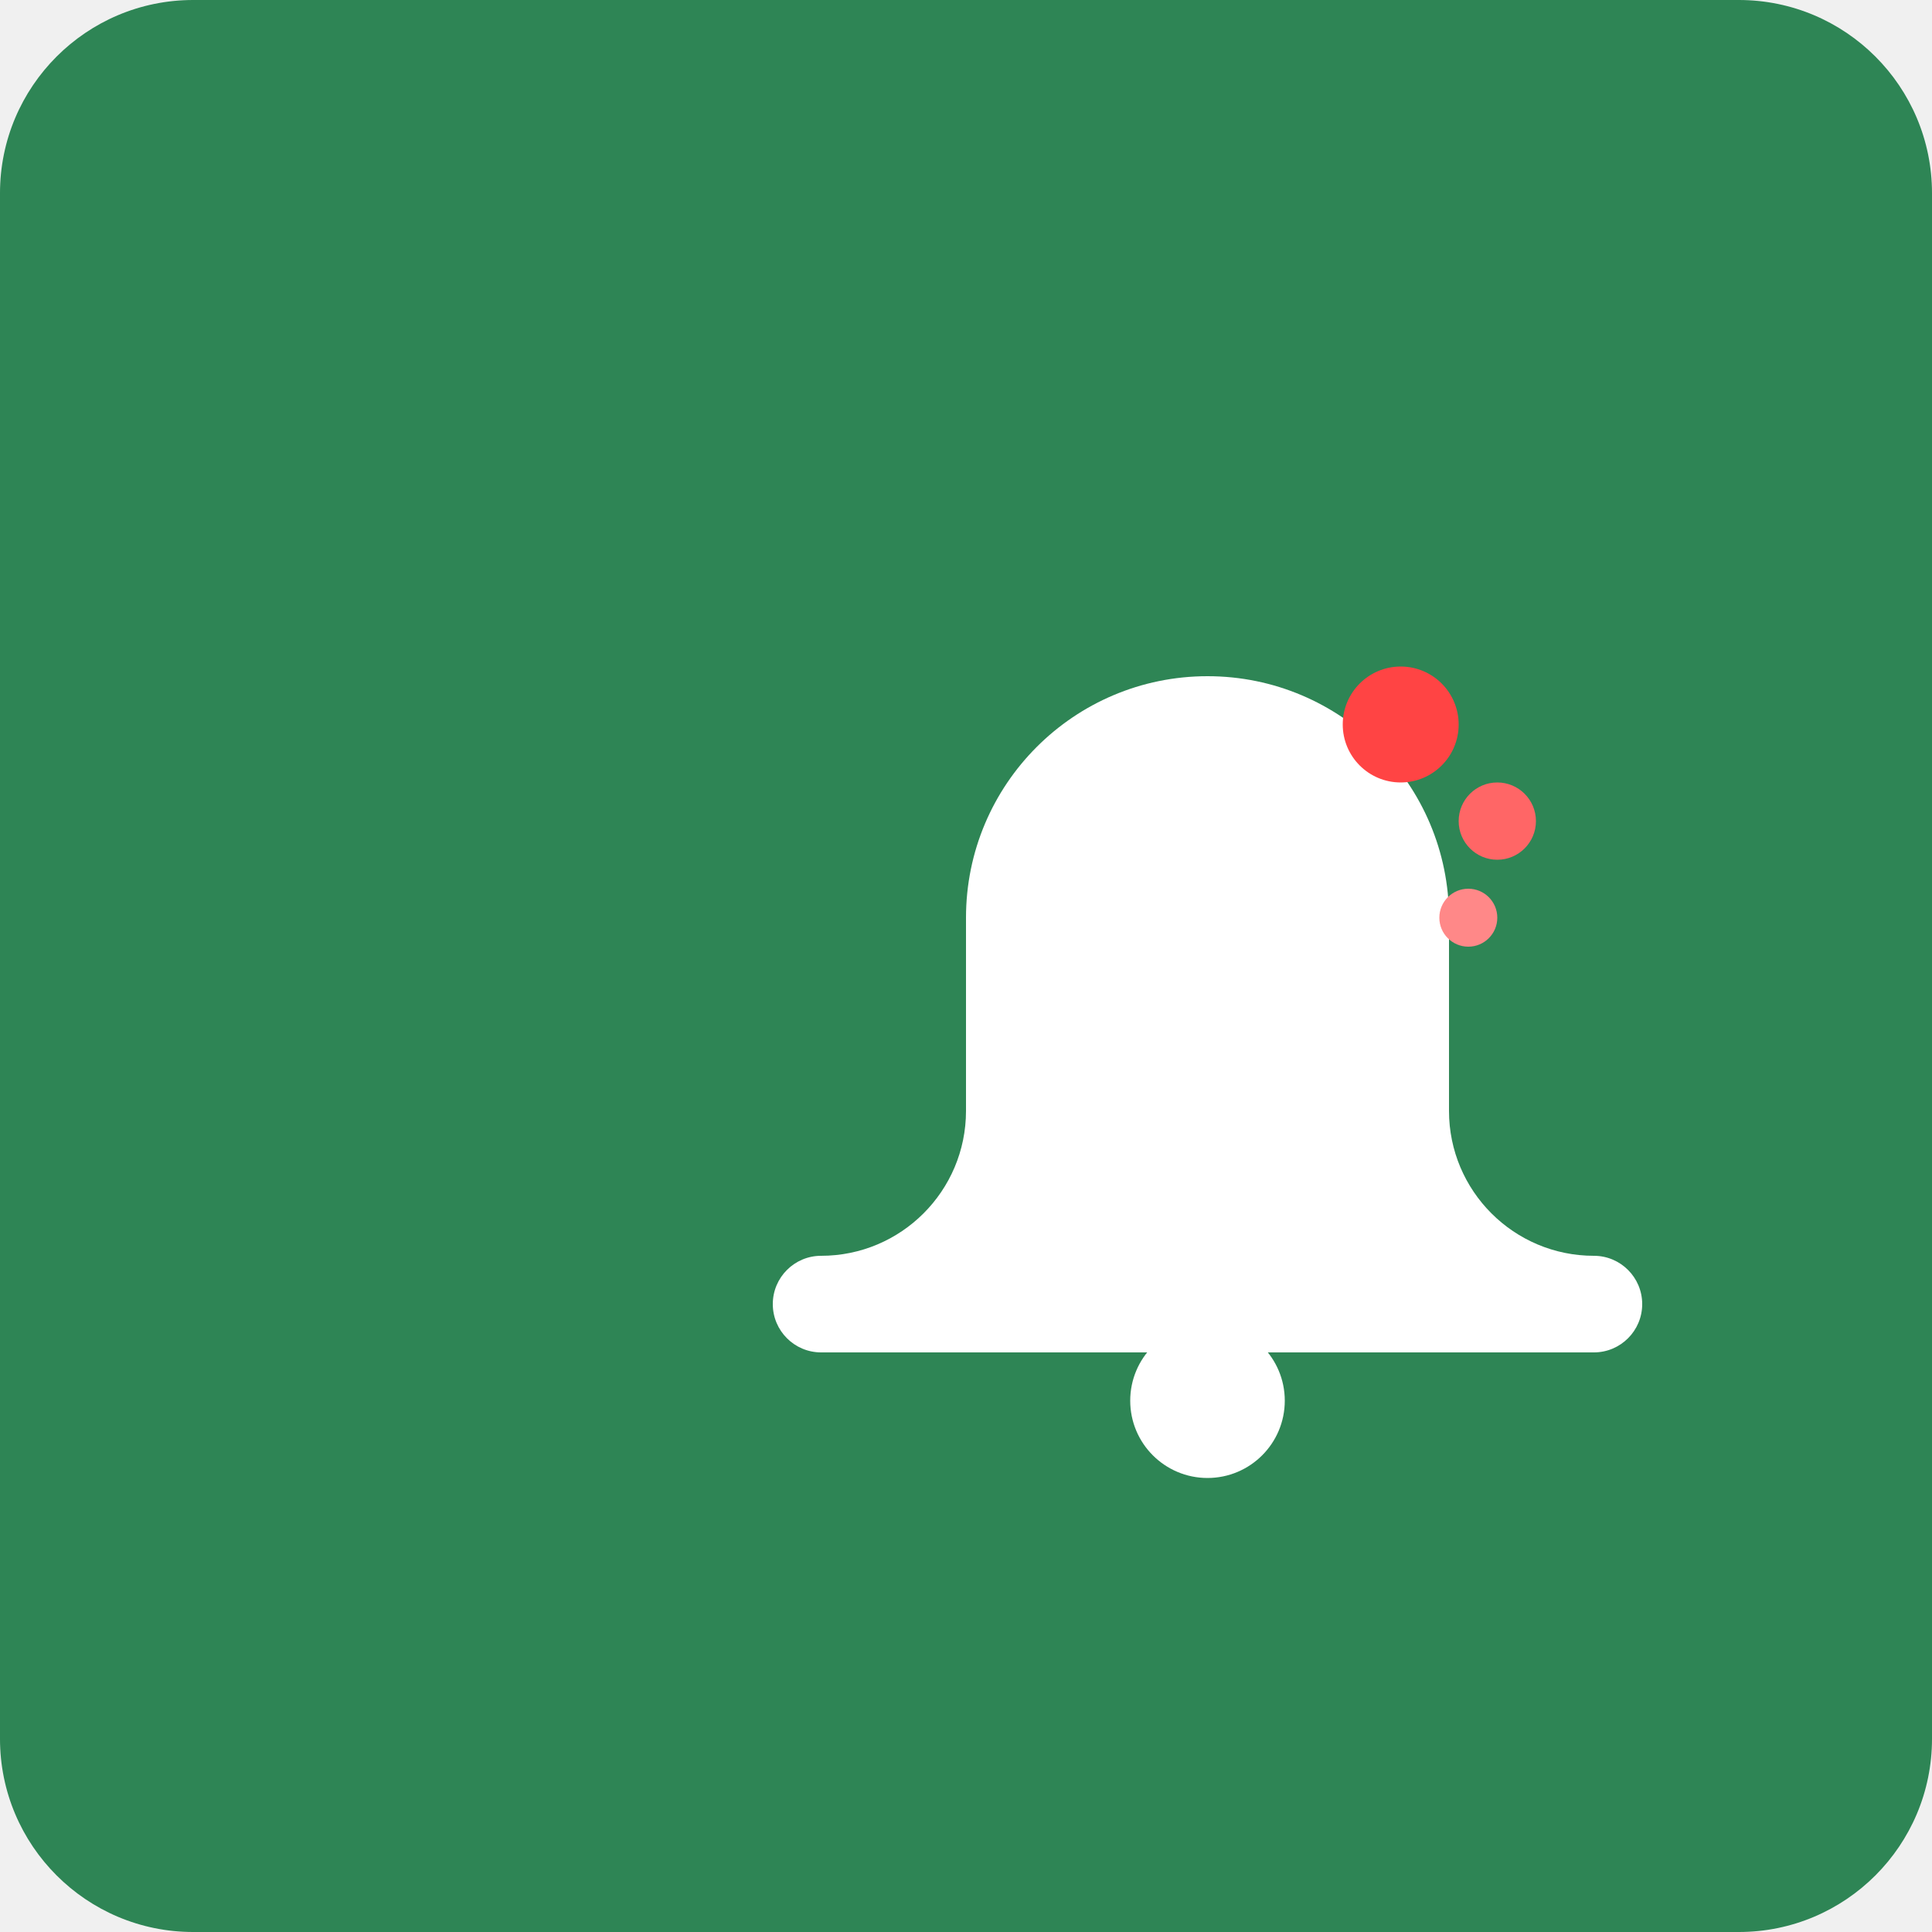
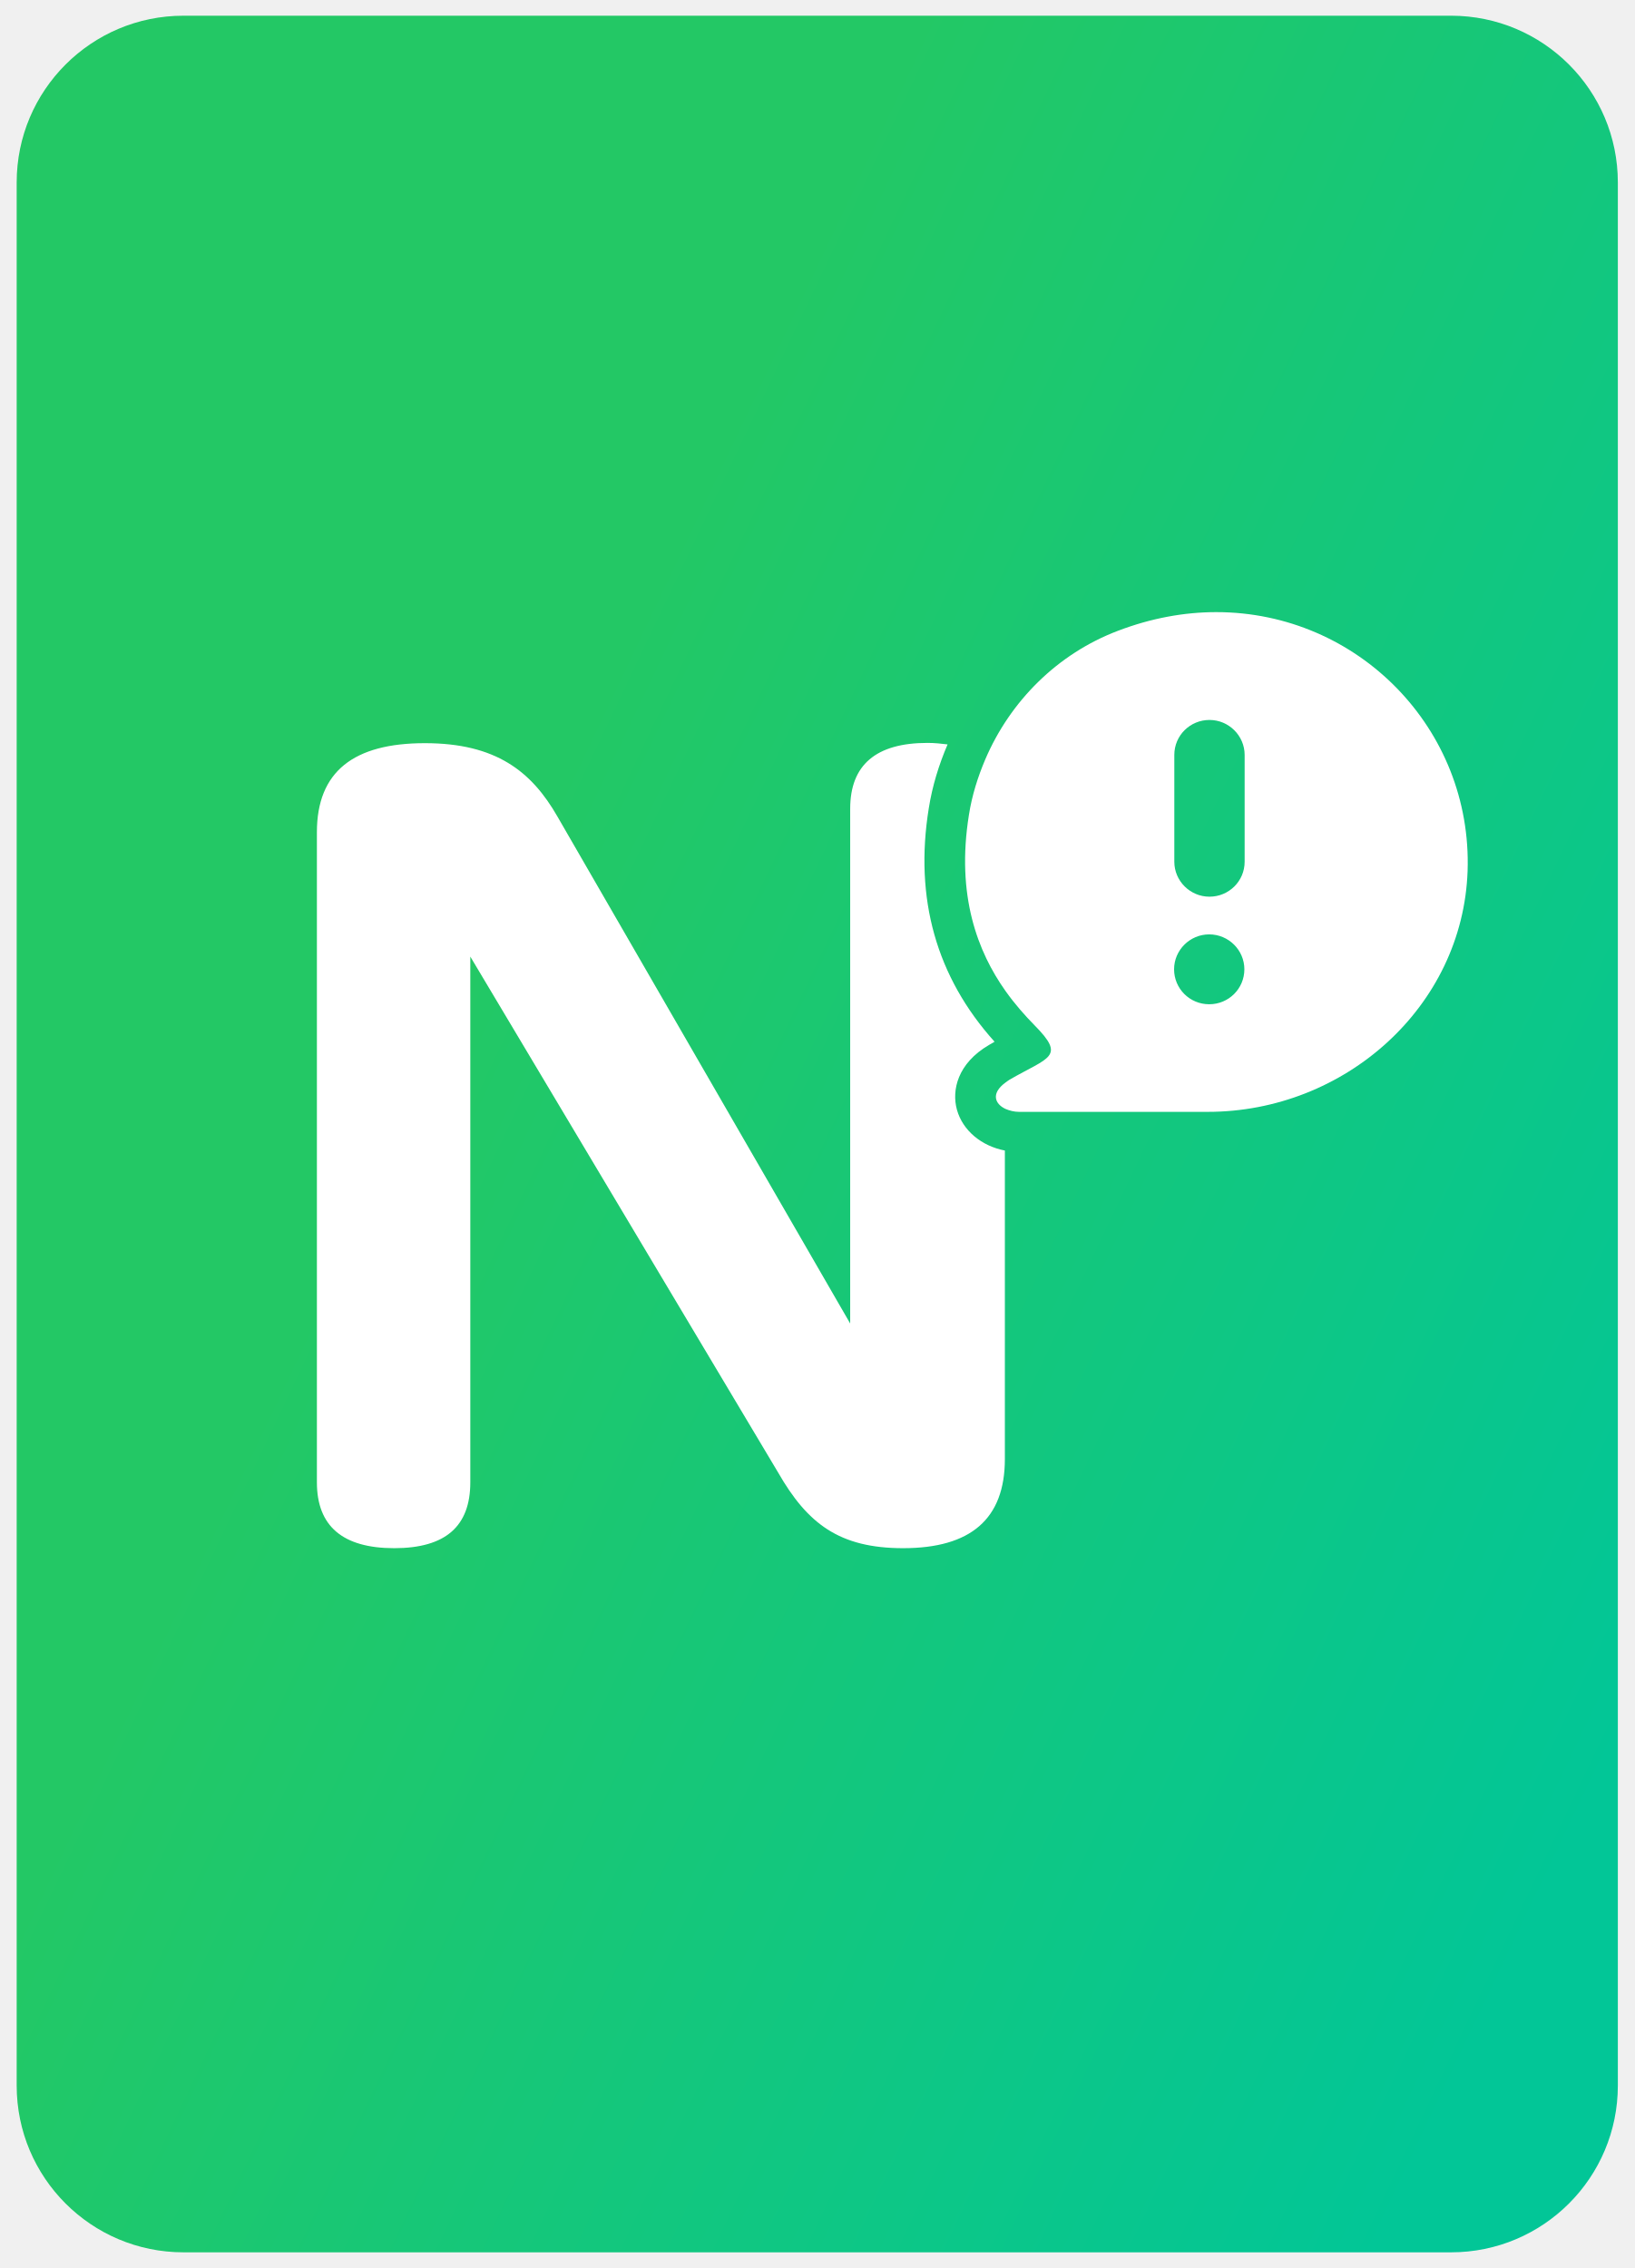
- <svg xmlns="http://www.w3.org/2000/svg" width="200" height="200" viewBox="0 0 200 200">
-   <rect width="200" height="200" rx="20" fill="#2e8555" />
-   <g transform="translate(50,50)">
-     <path d="M75 20c-13.807 0-25 11.193-25 25v20c0 8.284-6.716 15-15 15-2.761 0-5 2.239-5 5s2.239 5 5 5h80c2.761 0 5-2.239 5-5s-2.239-5-5-5c-8.284 0-15-6.716-15-15V45c0-13.807-11.193-25-25-25z" fill="white" />
-     <circle cx="75" cy="95" r="8" fill="white" />
-     <circle cx="95" cy="25" r="6" fill="#ff4444" />
-     <circle cx="105" cy="35" r="4" fill="#ff6666" />
-     <circle cx="102" cy="45" r="3" fill="#ff8888" />
-   </g>
+ <svg xmlns="http://www.w3.org/2000/svg" width="49" height="68" viewBox="0 0 49 68" fill="none">
+   <rect x="0.5" y="0.471" width="48" height="67.059" rx="5" fill="url(#paint0_linear_9301_329)" />
+   <path d="M28.686 33.269C28.528 32.692 28.701 31.884 29.649 31.33C29.71 31.3 29.762 31.263 29.815 31.233C28.069 29.294 27.406 26.937 27.843 24.235C27.948 23.569 28.144 22.933 28.407 22.319C28.219 22.297 28.024 22.274 27.805 22.274C26.262 22.274 25.487 22.933 25.487 24.25V39.682L16.711 24.482C15.935 23.128 14.867 22.282 12.737 22.282C10.607 22.282 9.5 23.128 9.5 24.954V44.442C9.5 45.759 10.275 46.418 11.818 46.418C13.361 46.418 14.099 45.759 14.099 44.442V28.681L23.327 44.15C24.207 45.684 25.163 46.418 27.075 46.418C29.1 46.418 30.124 45.542 30.124 43.746V34.496C29.424 34.361 28.859 33.897 28.686 33.269Z" fill="white" />
+   <path d="M36.461 18.353C35.505 18.353 34.512 18.532 33.511 18.914C31.697 19.603 30.282 21.025 29.537 22.768C29.311 23.3 29.137 23.854 29.047 24.43C28.656 26.862 29.318 28.546 30.139 29.706C30.425 30.11 30.726 30.447 31.012 30.739C31.96 31.697 31.448 31.689 30.267 32.37C30.214 32.4 30.184 32.43 30.139 32.46C29.702 32.782 29.823 33.096 30.139 33.246C30.259 33.298 30.402 33.336 30.545 33.336H36.205C40.307 33.336 43.853 30.193 43.996 26.114C44.139 21.855 40.714 18.353 36.461 18.353ZM36.25 30.11C35.663 30.11 35.197 29.639 35.197 29.062C35.197 28.486 35.671 28.015 36.25 28.015C36.83 28.015 37.304 28.486 37.304 29.062C37.304 29.639 36.837 30.11 36.25 30.11ZM37.312 25.837C37.312 26.421 36.837 26.885 36.258 26.885C35.678 26.885 35.204 26.413 35.204 25.837V22.634C35.204 22.05 35.678 21.586 36.258 21.586C36.837 21.586 37.312 22.058 37.312 22.634V25.837Z" fill="white" />
+   <defs>
+     <linearGradient id="paint0_linear_9301_329" x1="20.475" y1="15.5" x2="57.717" y2="33.205" gradientUnits="userSpaceOnUse">
+       <stop stop-color="#23C865" />
+       <stop offset="1" stop-color="#02C697" />
+     </linearGradient>
+   </defs>
</svg>
